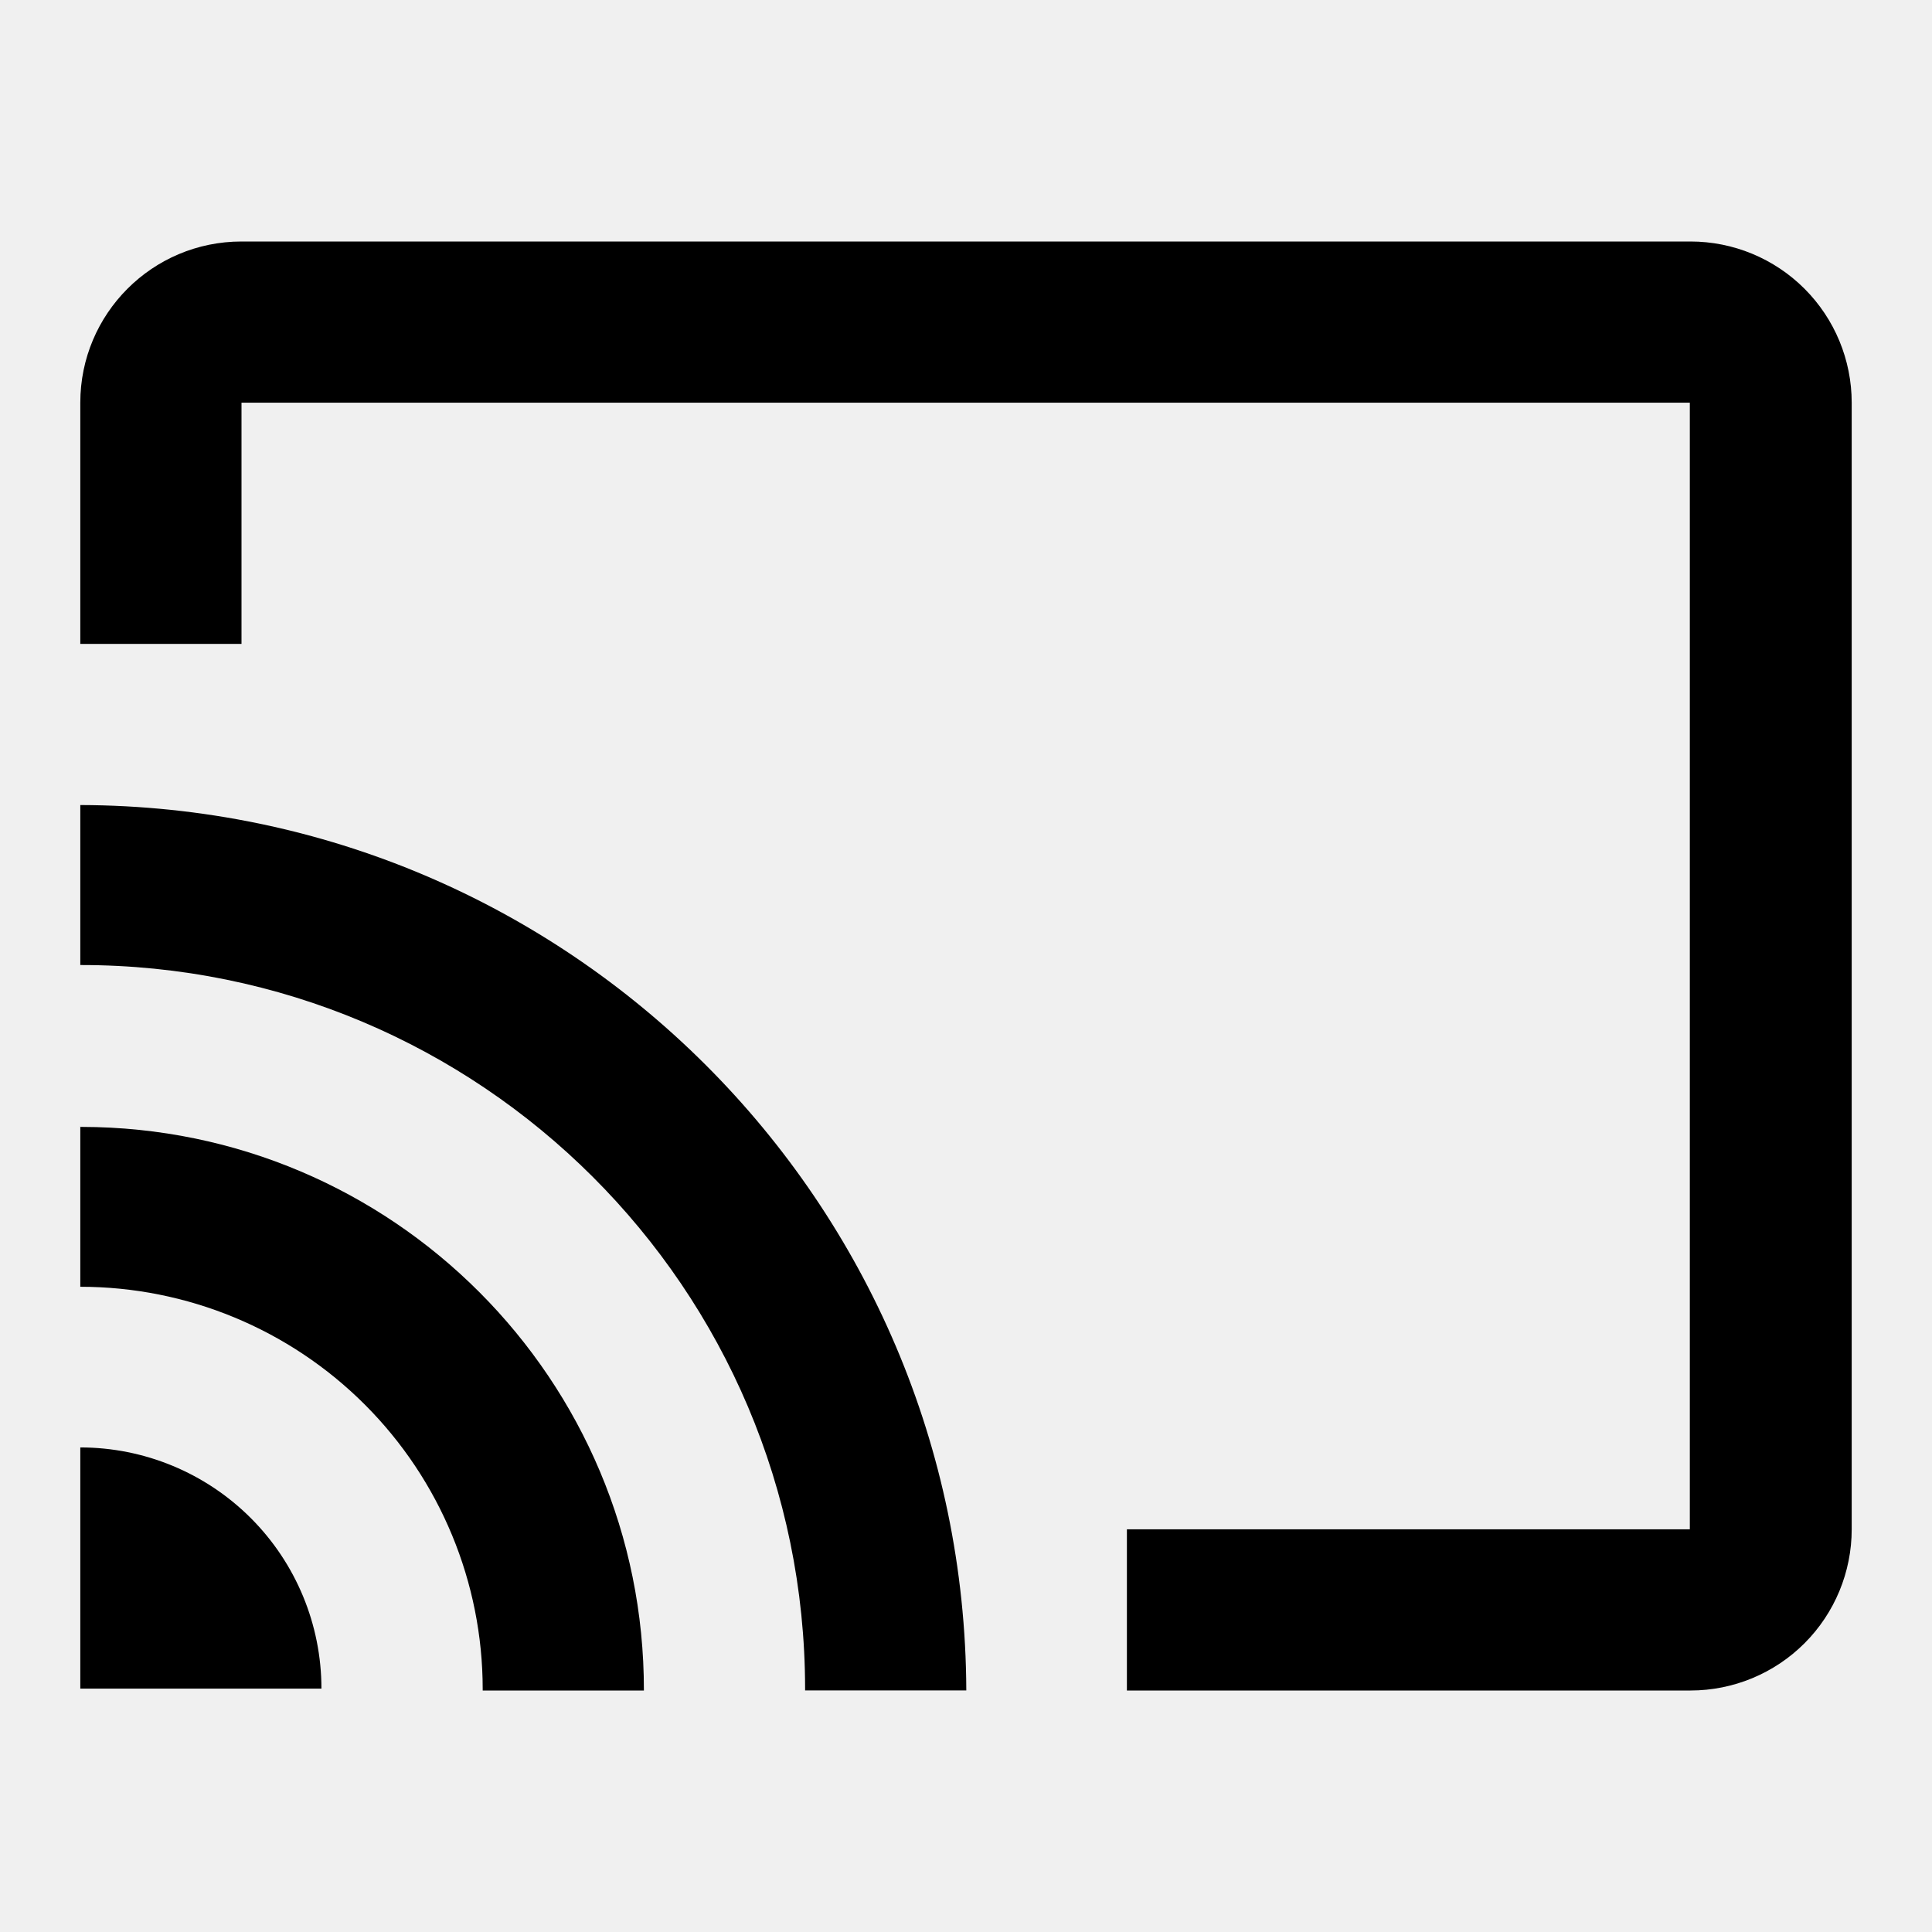
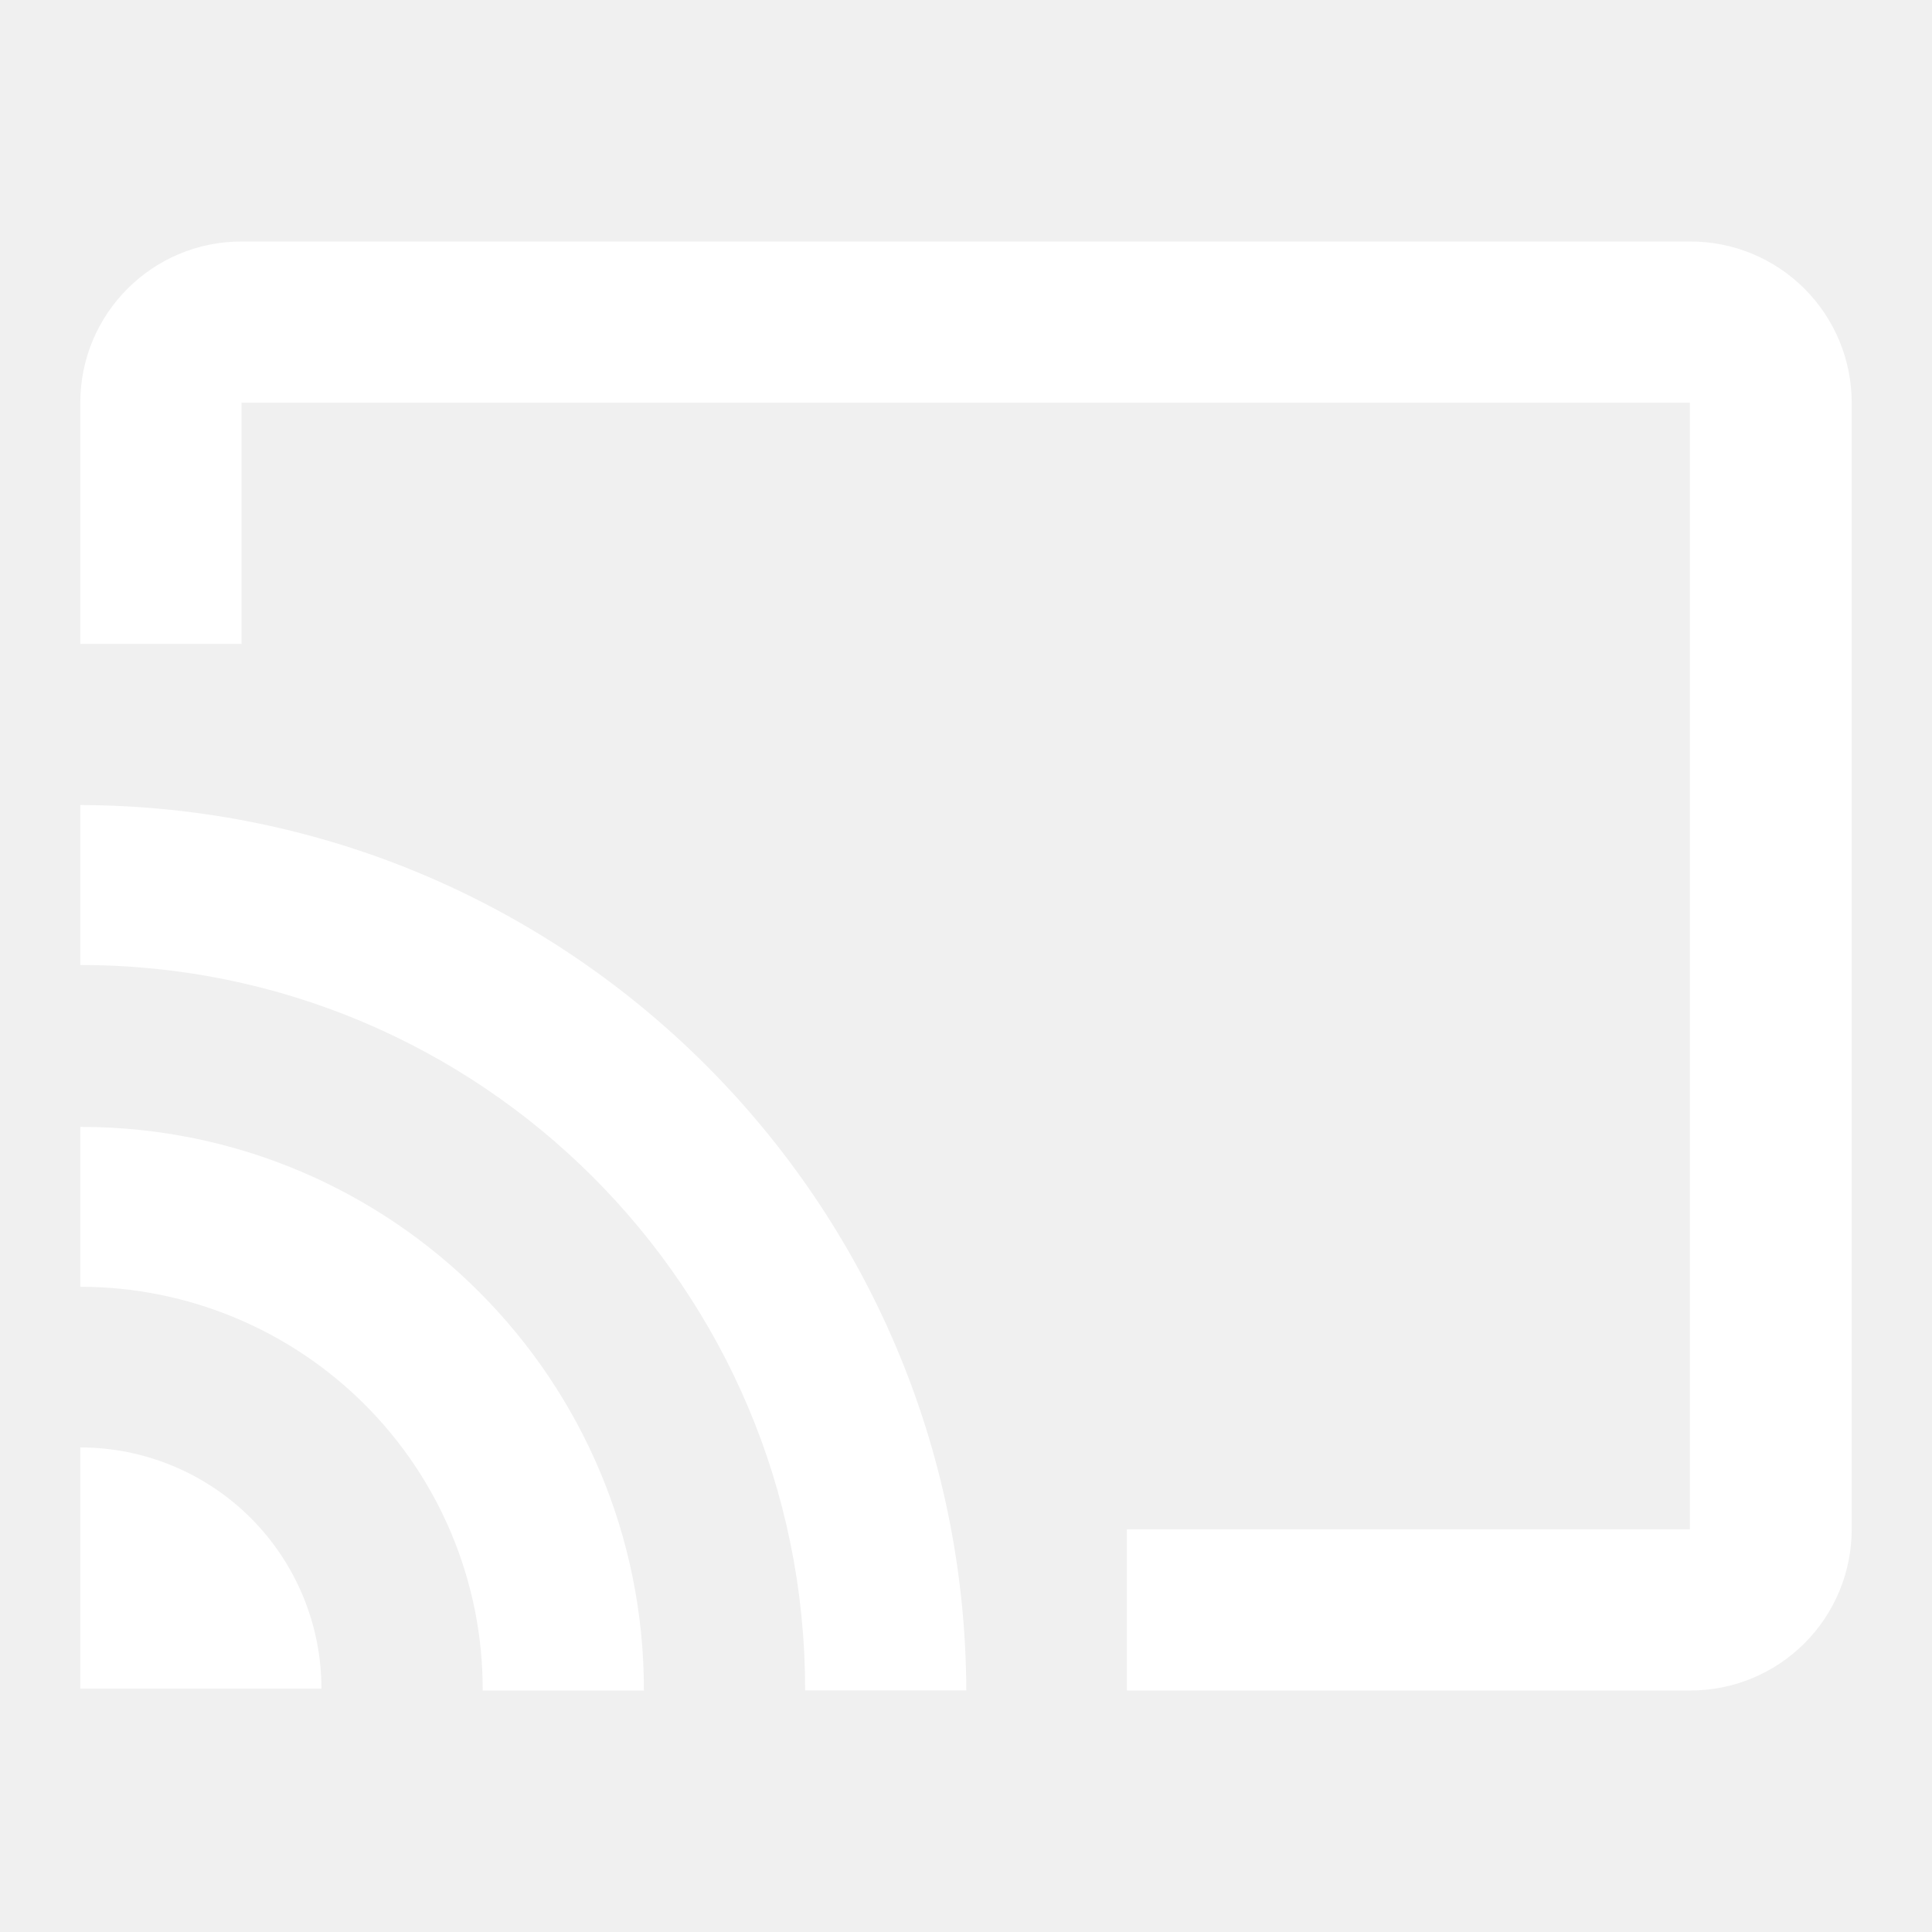
- <svg xmlns="http://www.w3.org/2000/svg" fill="#000000" width="800px" height="800px" viewBox="0 0 32 32">
+ <svg xmlns="http://www.w3.org/2000/svg" fill="#ffffff" width="800" height="800" viewBox="0 0 32 32">
  <path d="M27.989 4h-23.989c-1.475 0-2.67 1.195-2.67 2.67v3.995h2.67v-3.995h23.989v18.66h-9.324v2.67h9.335c0.708 0 1.387-0.281 1.888-0.782s0.782-1.18 0.782-1.888v-18.66c0-0.708-0.281-1.387-0.782-1.888s-1.18-0.782-1.888-0.782zM1.33 23.974v3.995h3.994c0-1.060-0.421-2.076-1.17-2.825s-1.765-1.17-2.825-1.17zM1.33 18.644v2.669c1.768-0 3.463 0.702 4.713 1.952s1.952 2.946 1.952 4.714v0.021h2.67c0.006-5.149-4.163-9.328-9.313-9.335h-0.021zM1.33 13.314v2.67c6.625-0.006 12 5.359 12.005 11.984v0.031h2.67c-0.029-8.091-6.584-14.642-14.675-14.665z" />
</svg>
